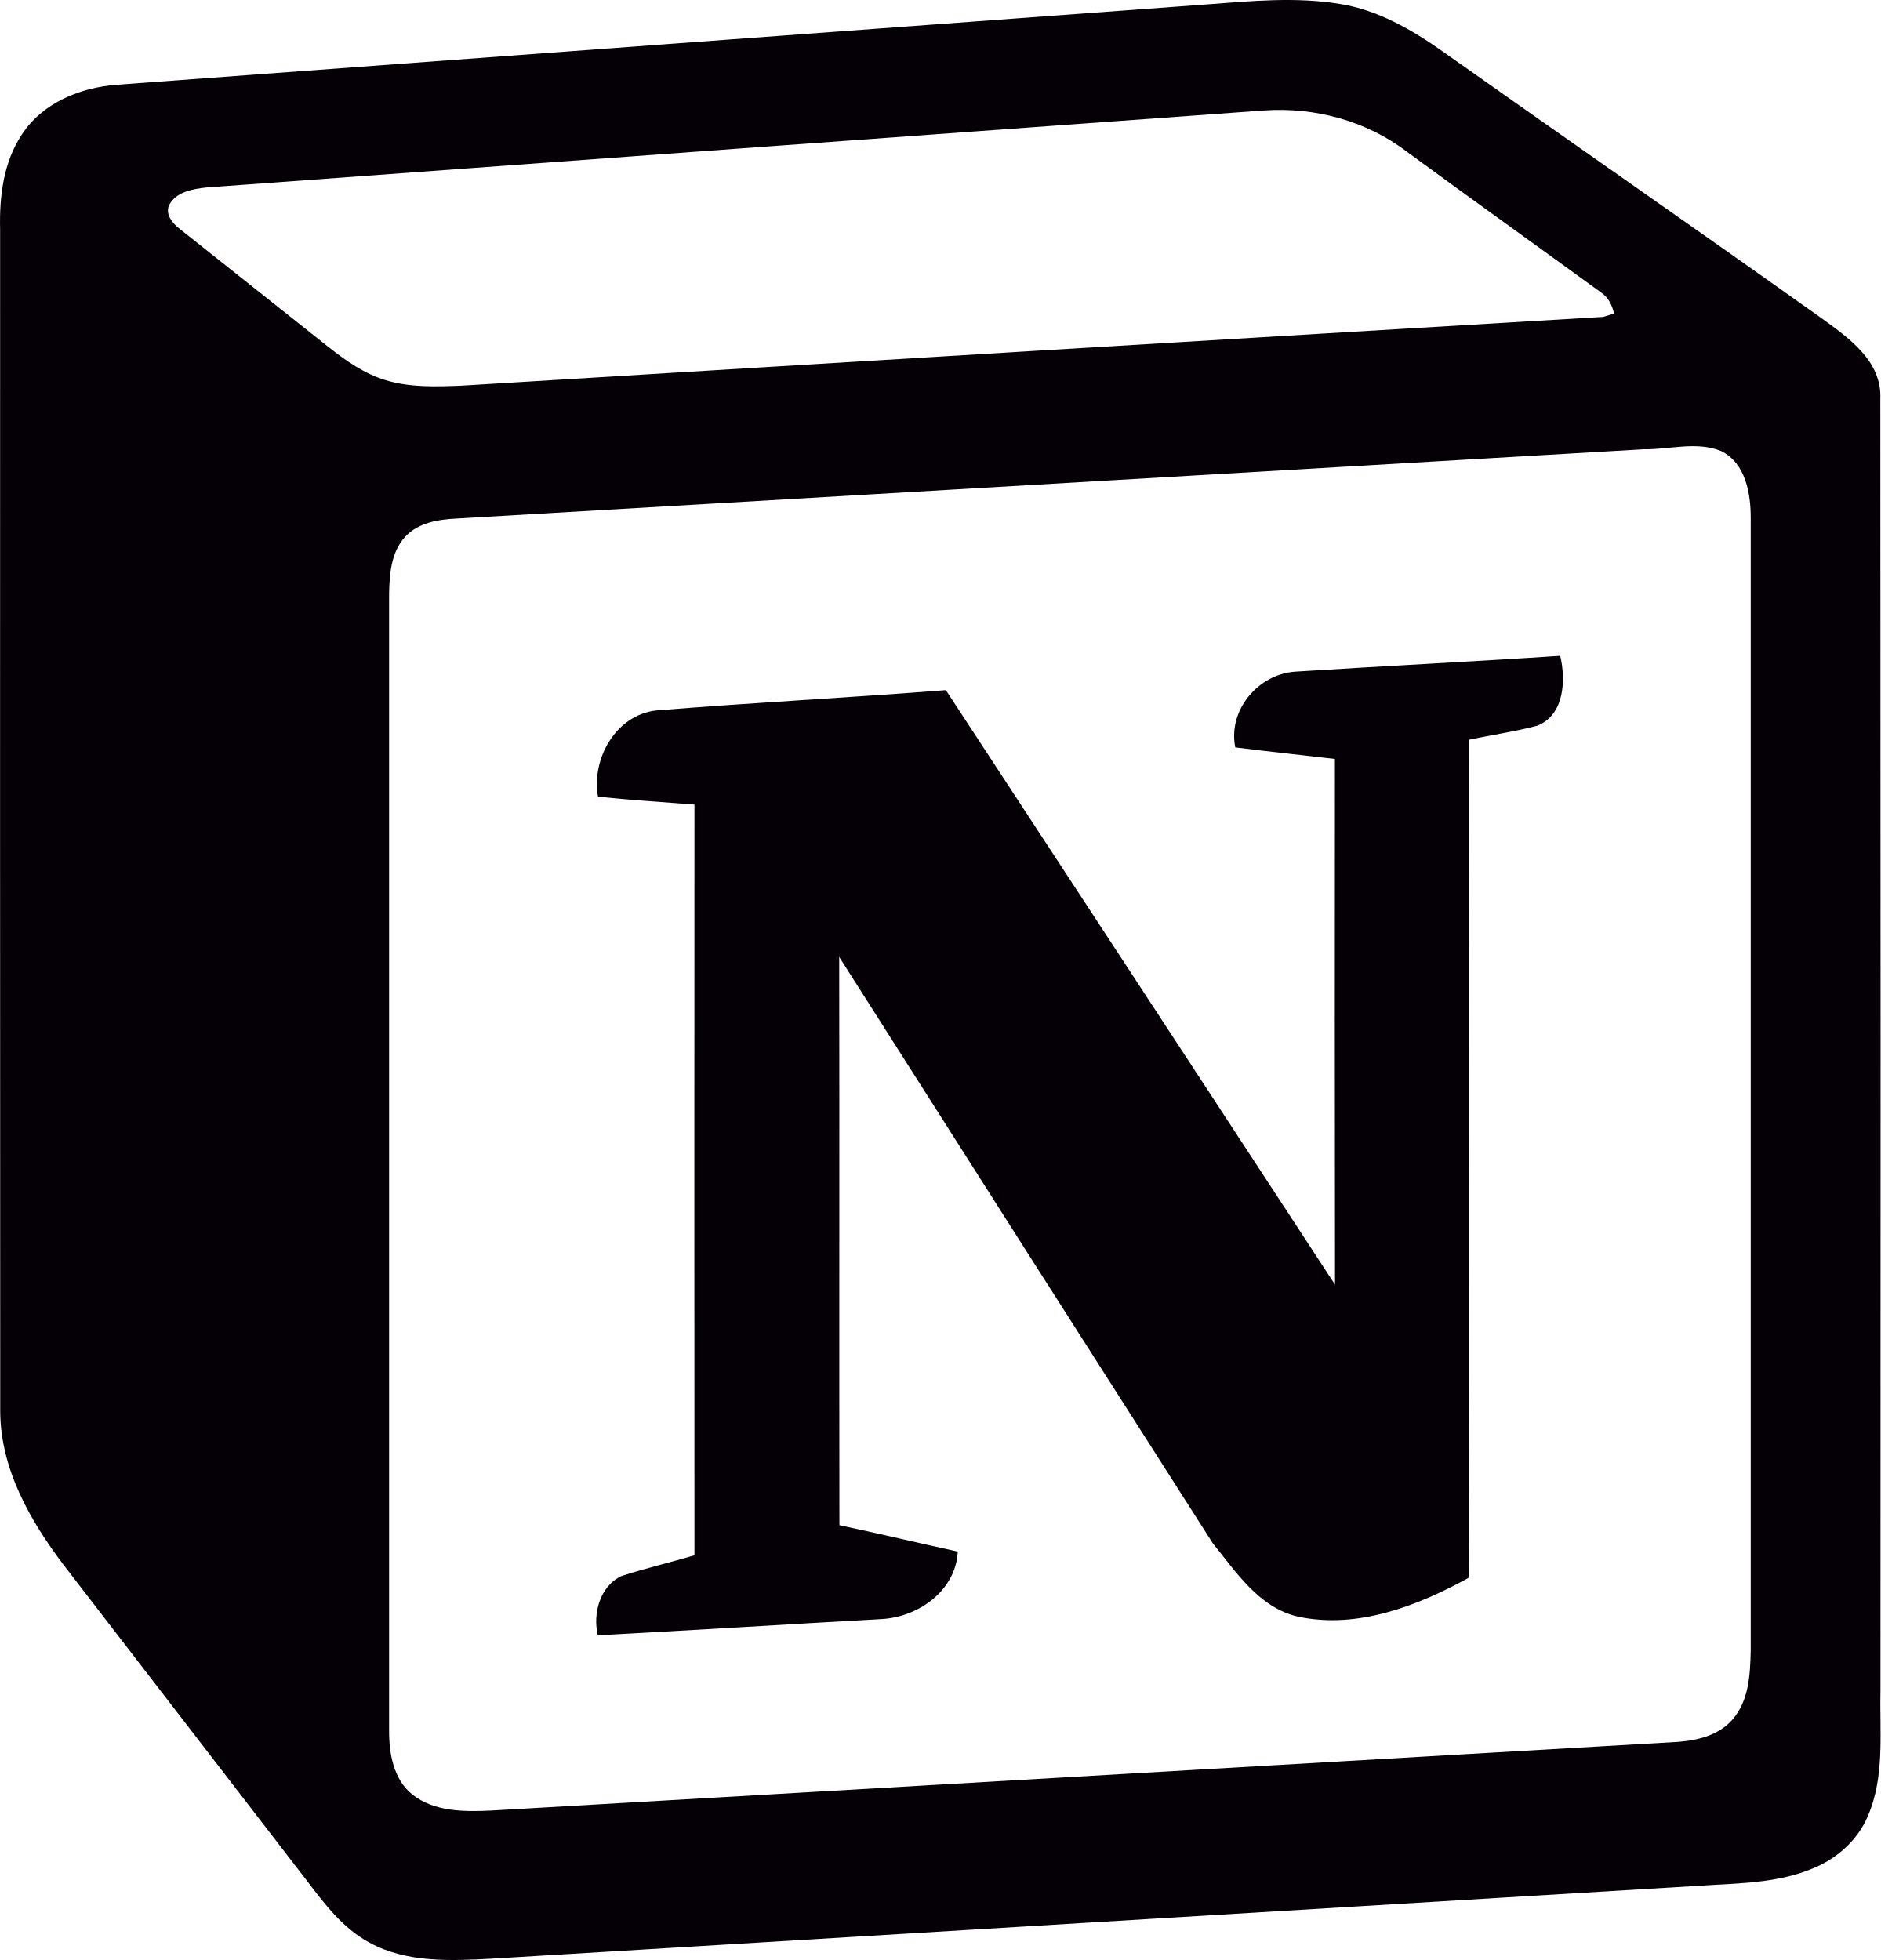
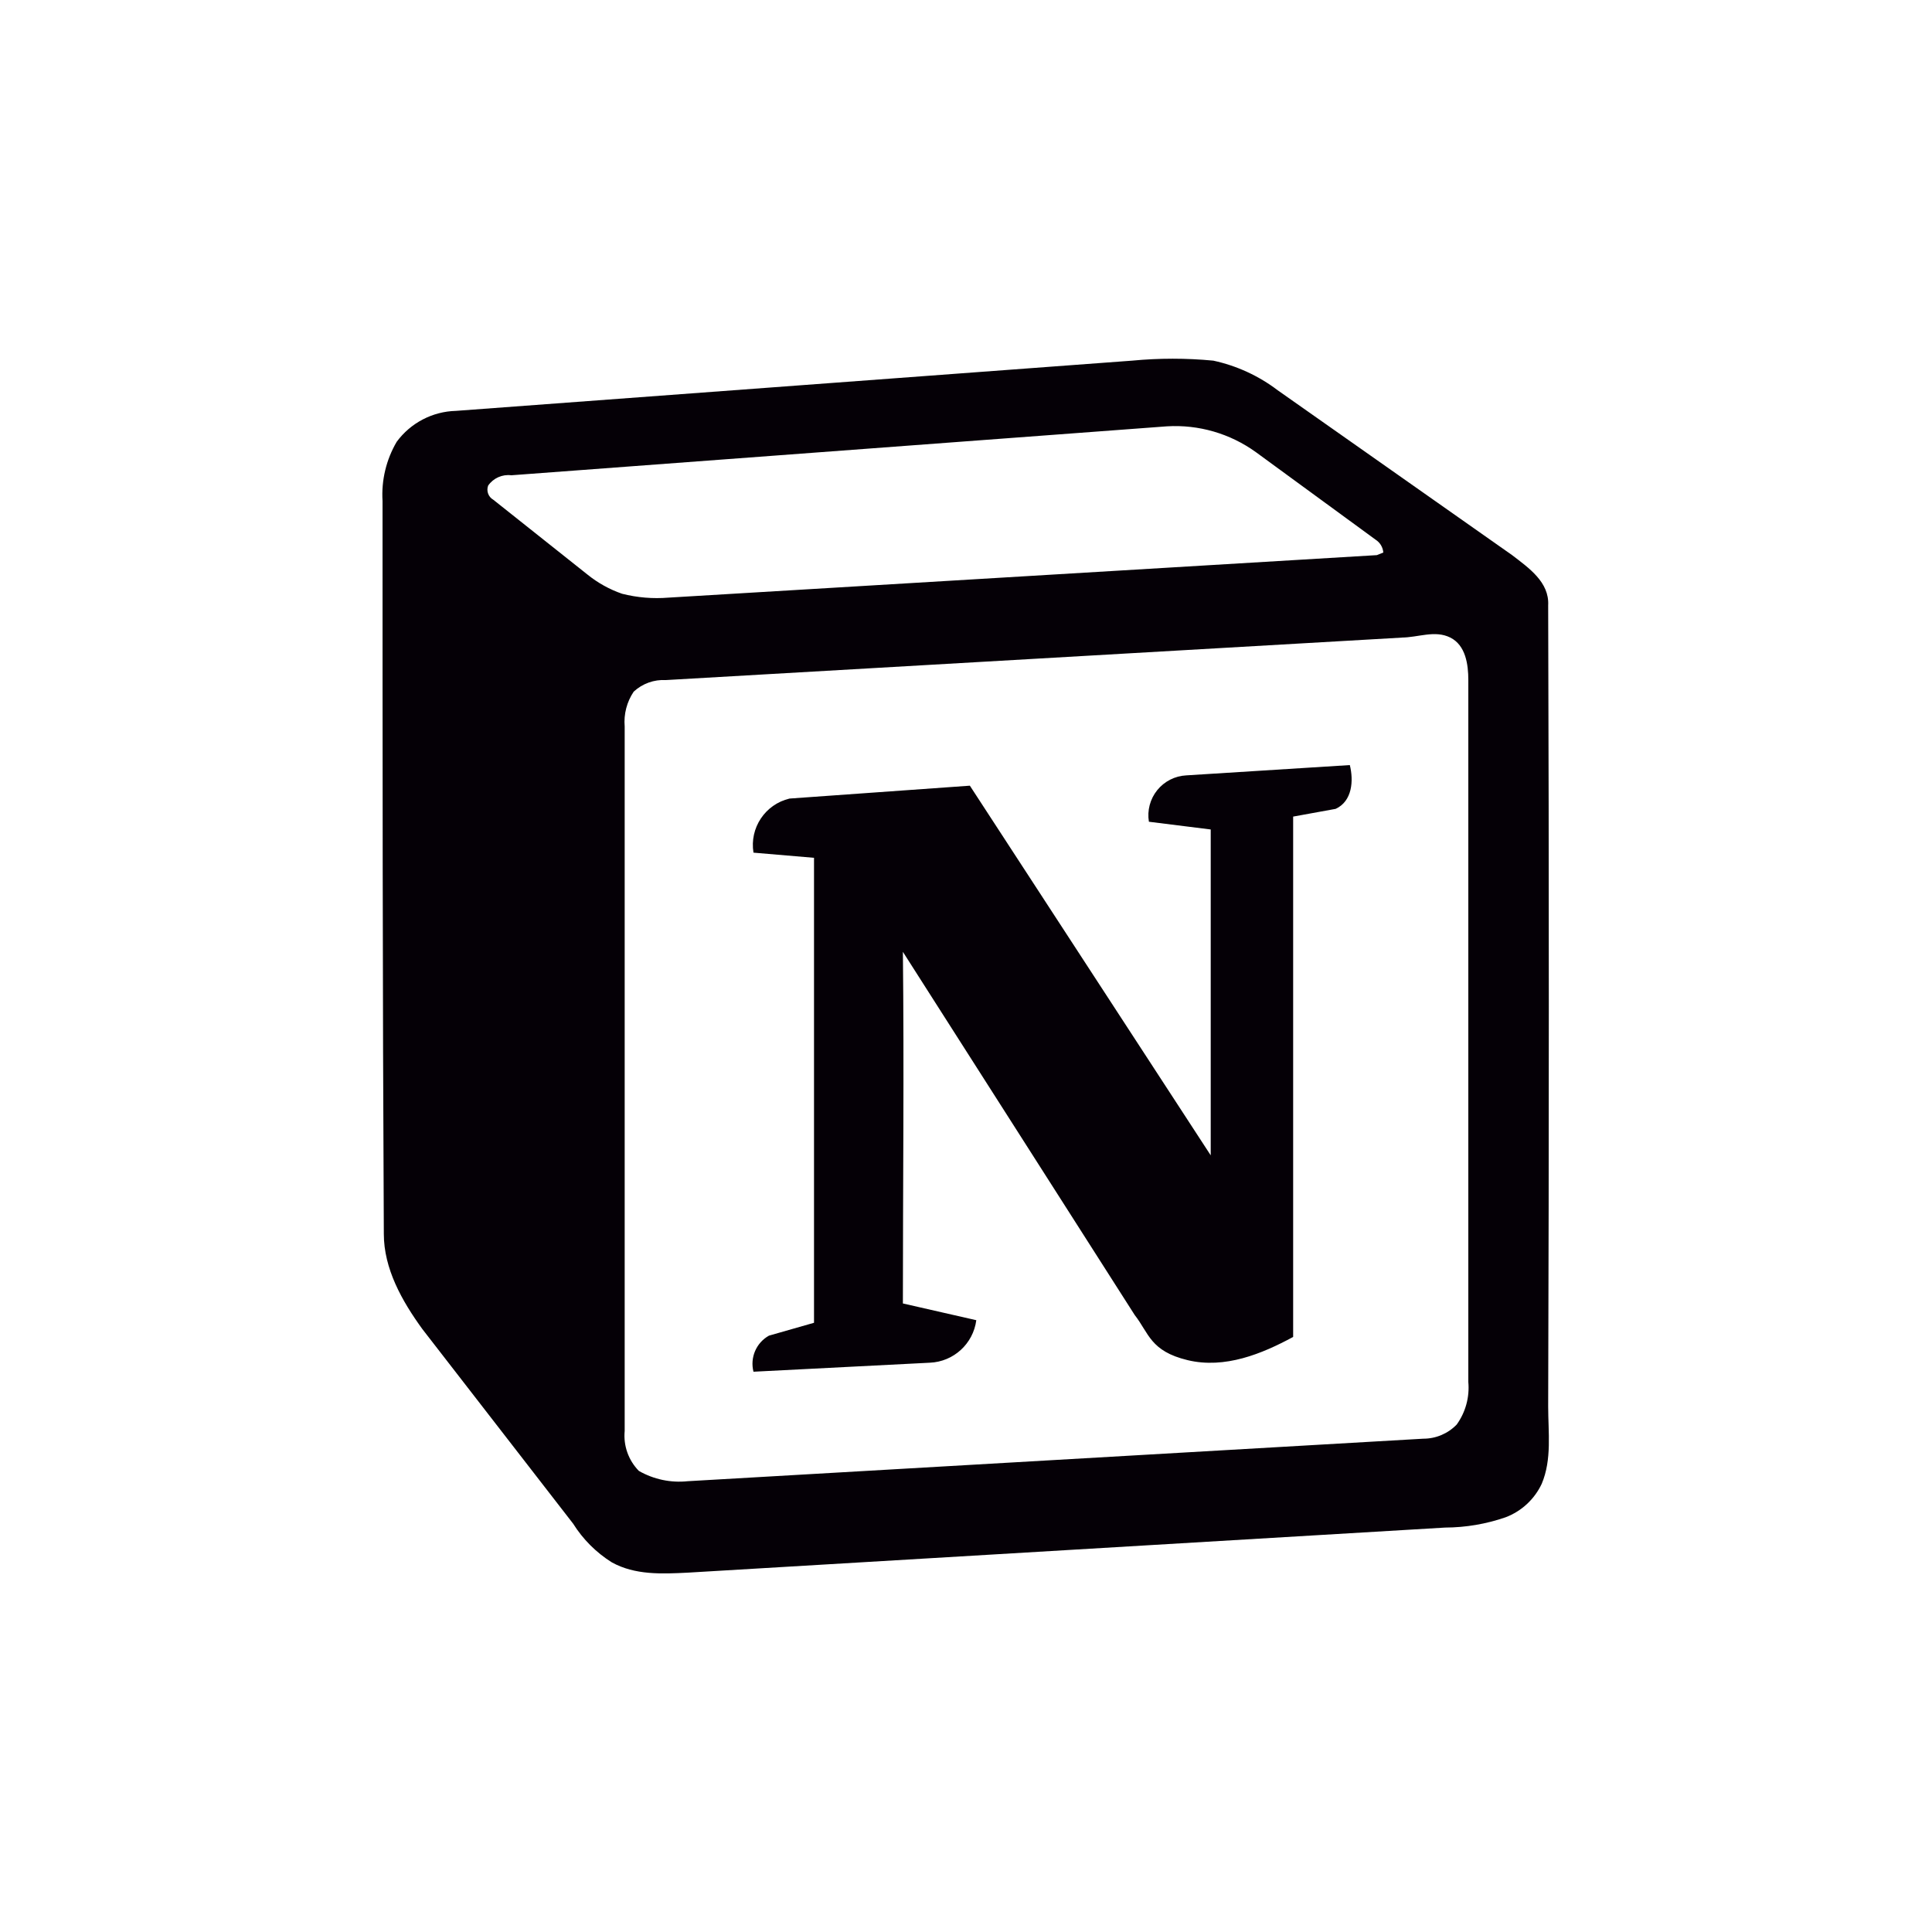
- <svg xmlns="http://www.w3.org/2000/svg" data-name="Camada 2" viewBox="0 0 956.99 997.5">
-   <path d="M635.22 2.32c22.34-1.72 45-3.86 67.26-.2 19.24 3.1 36.5 13.05 52.21 24.14 64 45.28 128.43 90 192.33 135.45 14 10.13 31.38 22 30.41 41.58q.23 328.62.08 657.28c-.48 21.22 2.26 43.48-6.32 63.53-5.18 12.59-16.09 22.16-28.63 27.11-15.79 6.52-33.12 7.25-49.95 8.17q-311 18.76-622 37.56c-20.81 1.12-43.17 2.13-62.05-8.2-13.48-7.23-22.84-19.69-31.91-31.62Q114.85 876.83 53 796.61c-17.16-22.66-32.21-49-32.31-78.27q-.12-300.76-.05-601.5c-.43-16.62 1.65-34.14 11.09-48.3 10.48-16.14 29.87-24 48.48-25.3q277.5-20.56 555-40.92ZM125.6 95.52c-6.95.76-15.48 2.18-19 9.06-1.93 4.52 1.55 8.91 4.9 11.6q38.22 30.38 76.52 60.76c8.71 6.83 18 13.38 28.68 16.6 12.49 3.83 25.71 3.33 38.6 2.84q290.52-17.77 581.12-35c1.37-.43 4.14-1.24 5.51-1.67-.92-4.21-2.92-8.28-6.6-10.74-32.89-23.93-66-47.56-98.83-71.65-20.56-15.73-46.91-22.79-72.62-21Q394.74 75.78 125.6 95.52ZM857 228.74Q555 246.33 253 264c-9.34.45-19.7 2.1-26.32 9.36-7.06 7.77-7.92 18.86-8.1 28.86v578.66c-.05 11.65 2.21 24.72 11.78 32.48 11.27 8.91 26.57 8.83 40.25 8.18q301.83-17.44 603.68-34.93c10.08-.73 20.89-3.37 27.82-11.27 8.45-9.54 9.11-23 9.37-35.17V263.9c.05-12.59-2.54-28-15-34.22-12.59-5.17-26.45-.68-39.55-.94ZM679.79 341.92c44.9-2.87 89.85-5.05 134.75-8.05 2.94 12.44 2.13 30.1-11.68 35.58-11.47 3.05-23.27 4.67-34.87 7.19 0 142.13-.25 284.26.15 426.37-26.22 14.41-56.67 26.29-87 19.87-19.77-4.52-31.45-22.59-43.38-37.33q-95.25-149.09-190.13-298.43c.18 96.42-.05 192.82.11 289.21 20.12 4.24 40.15 9.06 60.25 13.43-1.07 19.92-20.1 33.37-38.83 34.34-48.12 2.66-96.25 5.71-144.37 8.25-2.64-11.07 1.09-25 12-30.13 12.26-4 24.82-6.9 37.18-10.58q-.1-191 0-382.06c-16.37-1.27-32.77-2.33-49.09-4-3.4-19.31 9-41.42 29.44-43.88 49.14-4 98.43-6.52 147.59-10.36Q601 502.59 699.94 653.9q-.18-133.78-.05-267.54c-16.9-2-33.83-3.73-50.71-5.89-3.83-19 11.75-37.34 30.61-38.55Z" transform="translate(-20.58 -.11)" style="fill:#050006" />
+ <svg xmlns="http://www.w3.org/2000/svg" viewBox="0 0 150 150">
+   <path d="M87.9 28a33.1 33.1 0 0 1 6.3 0 12.7 12.7 0 0 1 5 2.3l18.2 12.8c1.3 1 2.9 2.1 2.8 3.9q.1 31.2 0 62.2c0 2 .3 4.1-.5 6a5.1 5.1 0 0 1-2.8 2.6 14.5 14.5 0 0 1-4.7.8l-58.8 3.5c-2 .1-4.1.2-5.9-.8a9.5 9.5 0 0 1-3-3l-11.7-15.1c-1.6-2.2-3-4.7-3-7.4-.1-19-.1-38-.1-56.9a8.1 8.1 0 0 1 1.1-4.6 5.9 5.9 0 0 1 4.6-2.4L87.9 28Zm-48.2 8.9a1.9 1.9 0 0 0-1.8.8.9.9 0 0 0 .4 1.1l7.3 5.8a8.9 8.9 0 0 0 2.7 1.5 11 11 0 0 0 3.6.3l55-3.3.5-.2a1.3 1.3 0 0 0-.6-1l-9.3-6.8a10.7 10.7 0 0 0-6.9-2Zm69.2 12.6-57.2 3.3a3.4 3.4 0 0 0-2.5.9 4.2 4.2 0 0 0-.7 2.7v54.7a3.9 3.9 0 0 0 1.1 3.1 6.3 6.3 0 0 0 3.8.8l57.1-3.3a3.6 3.6 0 0 0 2.6-1.1 4.9 4.9 0 0 0 .9-3.3V52.8c0-1.2-.2-2.7-1.4-3.3s-2.5 0-3.8 0ZM92.1 60.2l12.7-.8c.3 1.2.2 2.8-1.1 3.4l-3.3.6v40.4c-2.4 1.3-5.3 2.5-8.2 1.8s-3-2.1-4.1-3.5l-18-28.2c.1 9.1 0 18.2 0 27.3l5.7 1.3a3.8 3.8 0 0 1-3.6 3.3l-13.7.7a2.5 2.5 0 0 1 1.2-2.8l3.5-1V66.6l-4.7-.4a3.7 3.7 0 0 1 2.8-4.2l14-1L94 89.7V64.4l-4.8-.6a3.1 3.1 0 0 1 2.9-3.6Z" fill="#050006" />
</svg>
